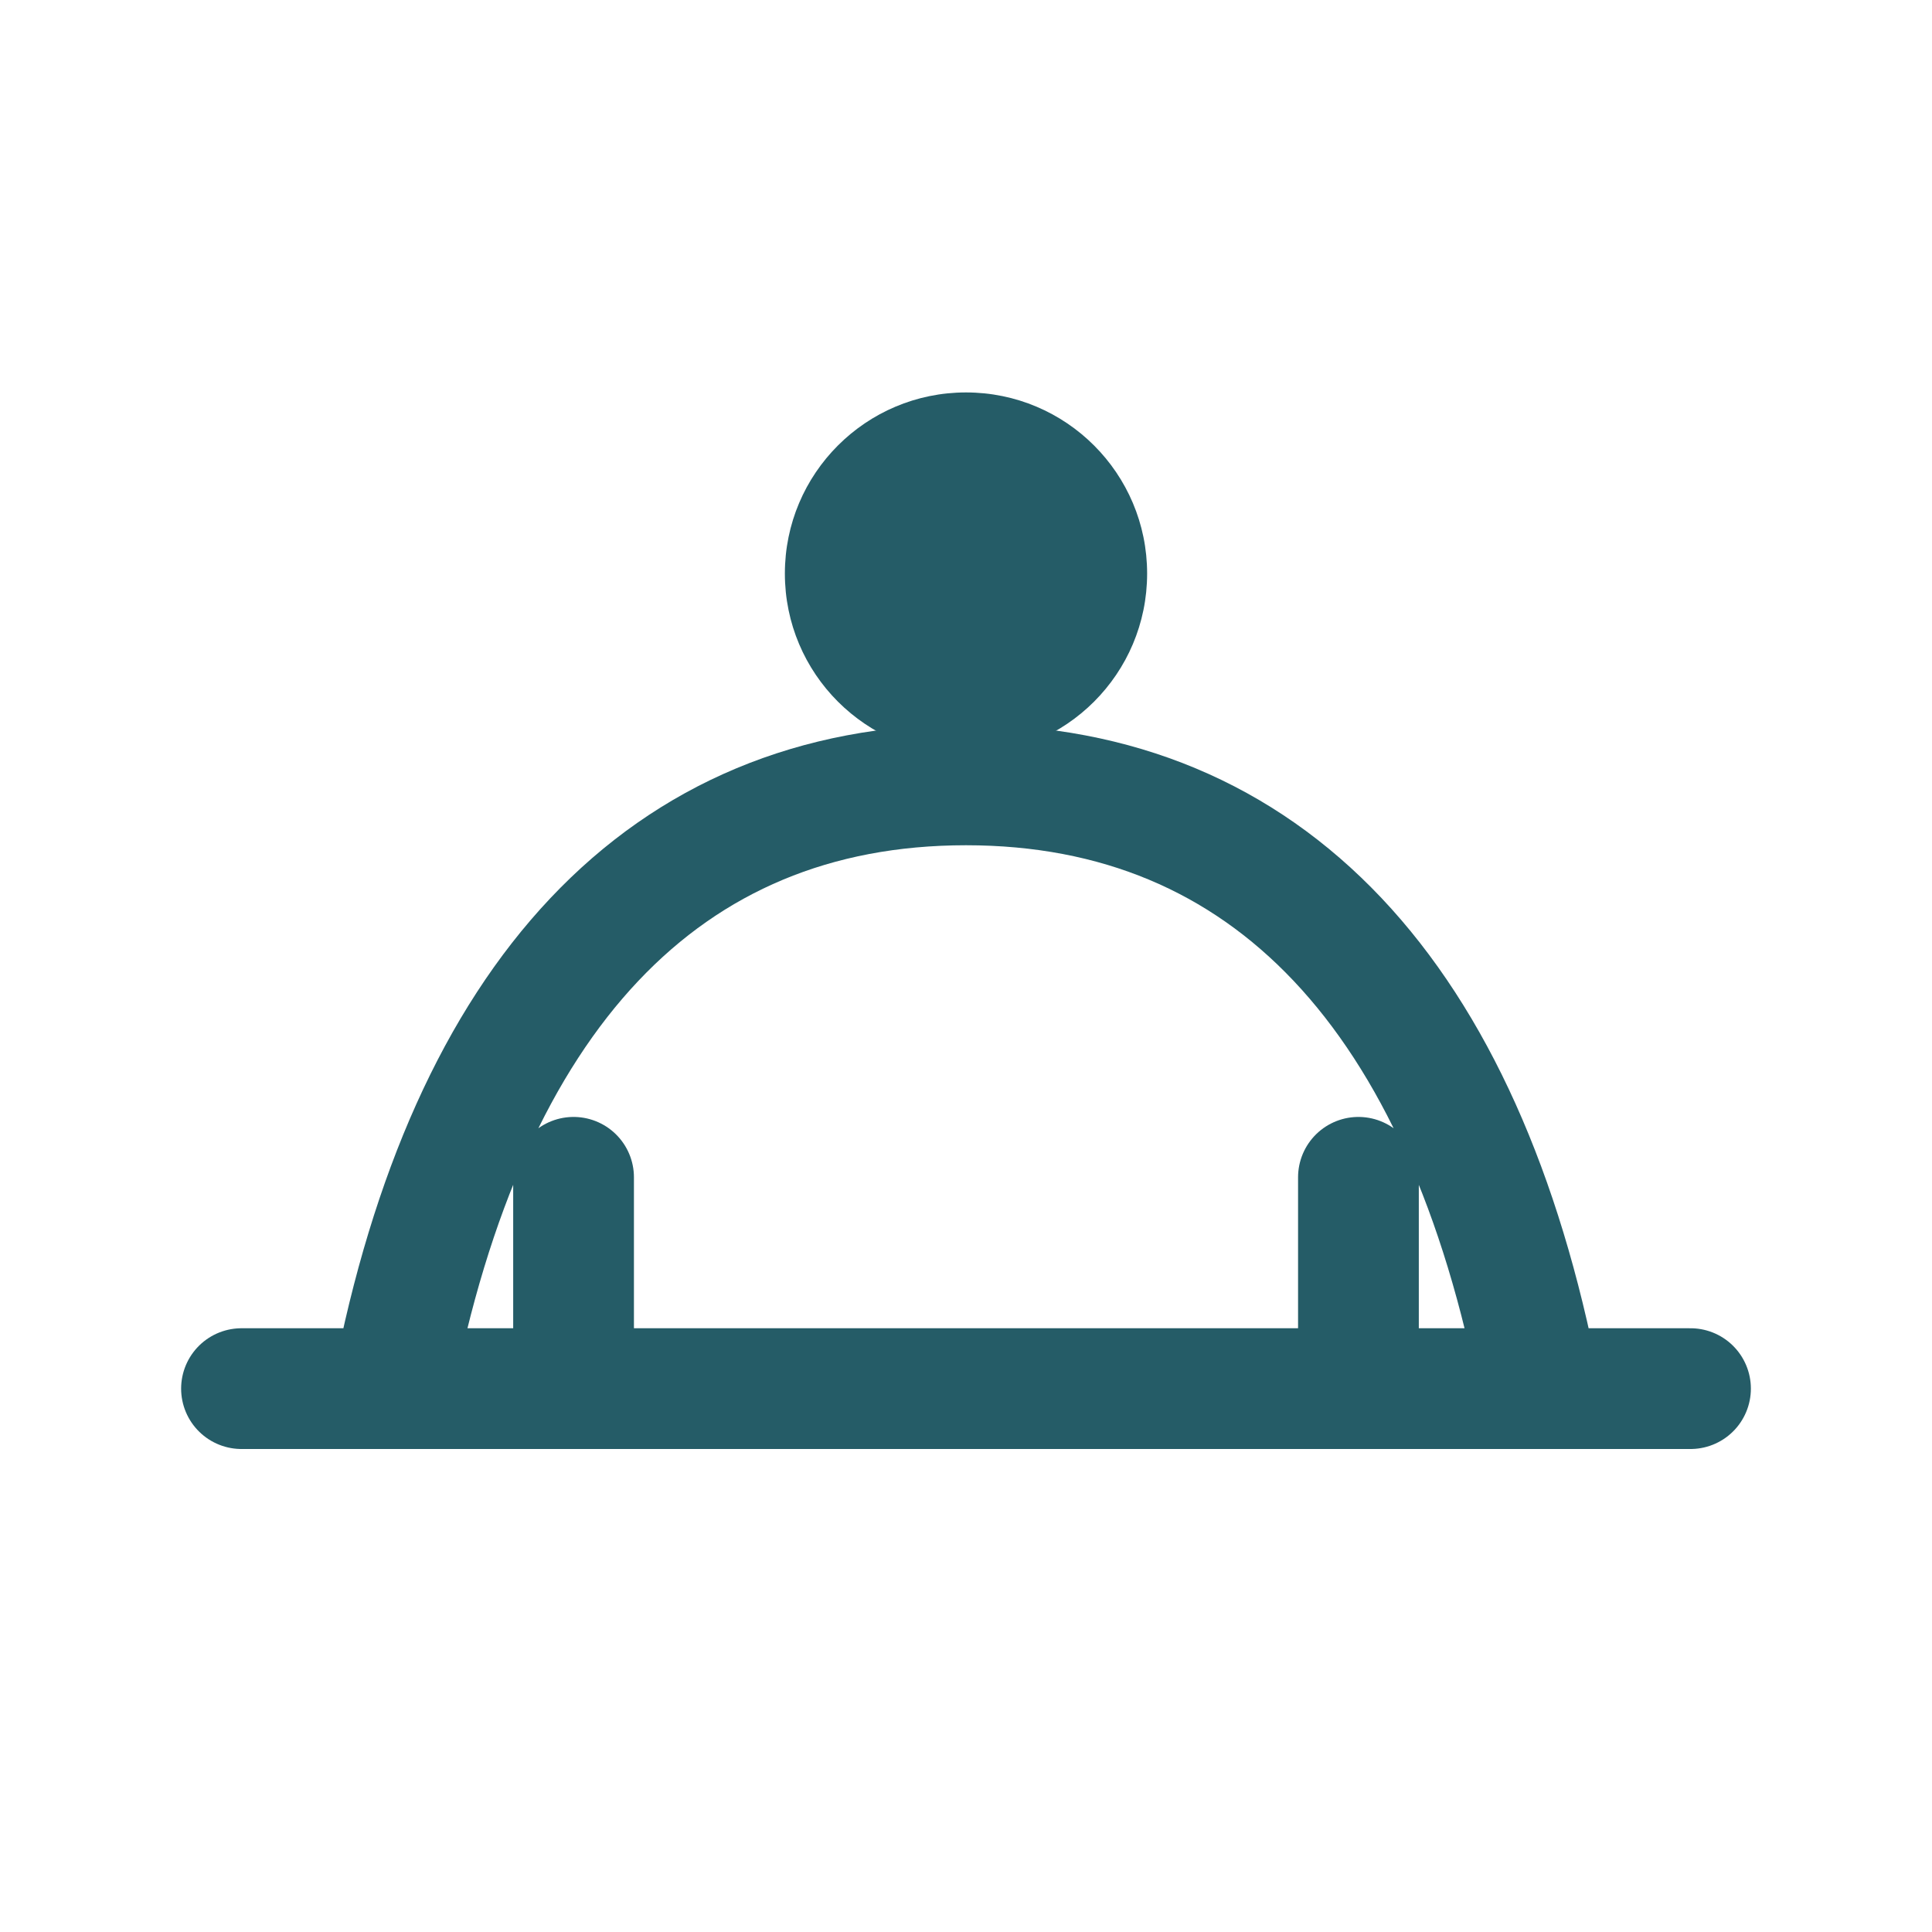
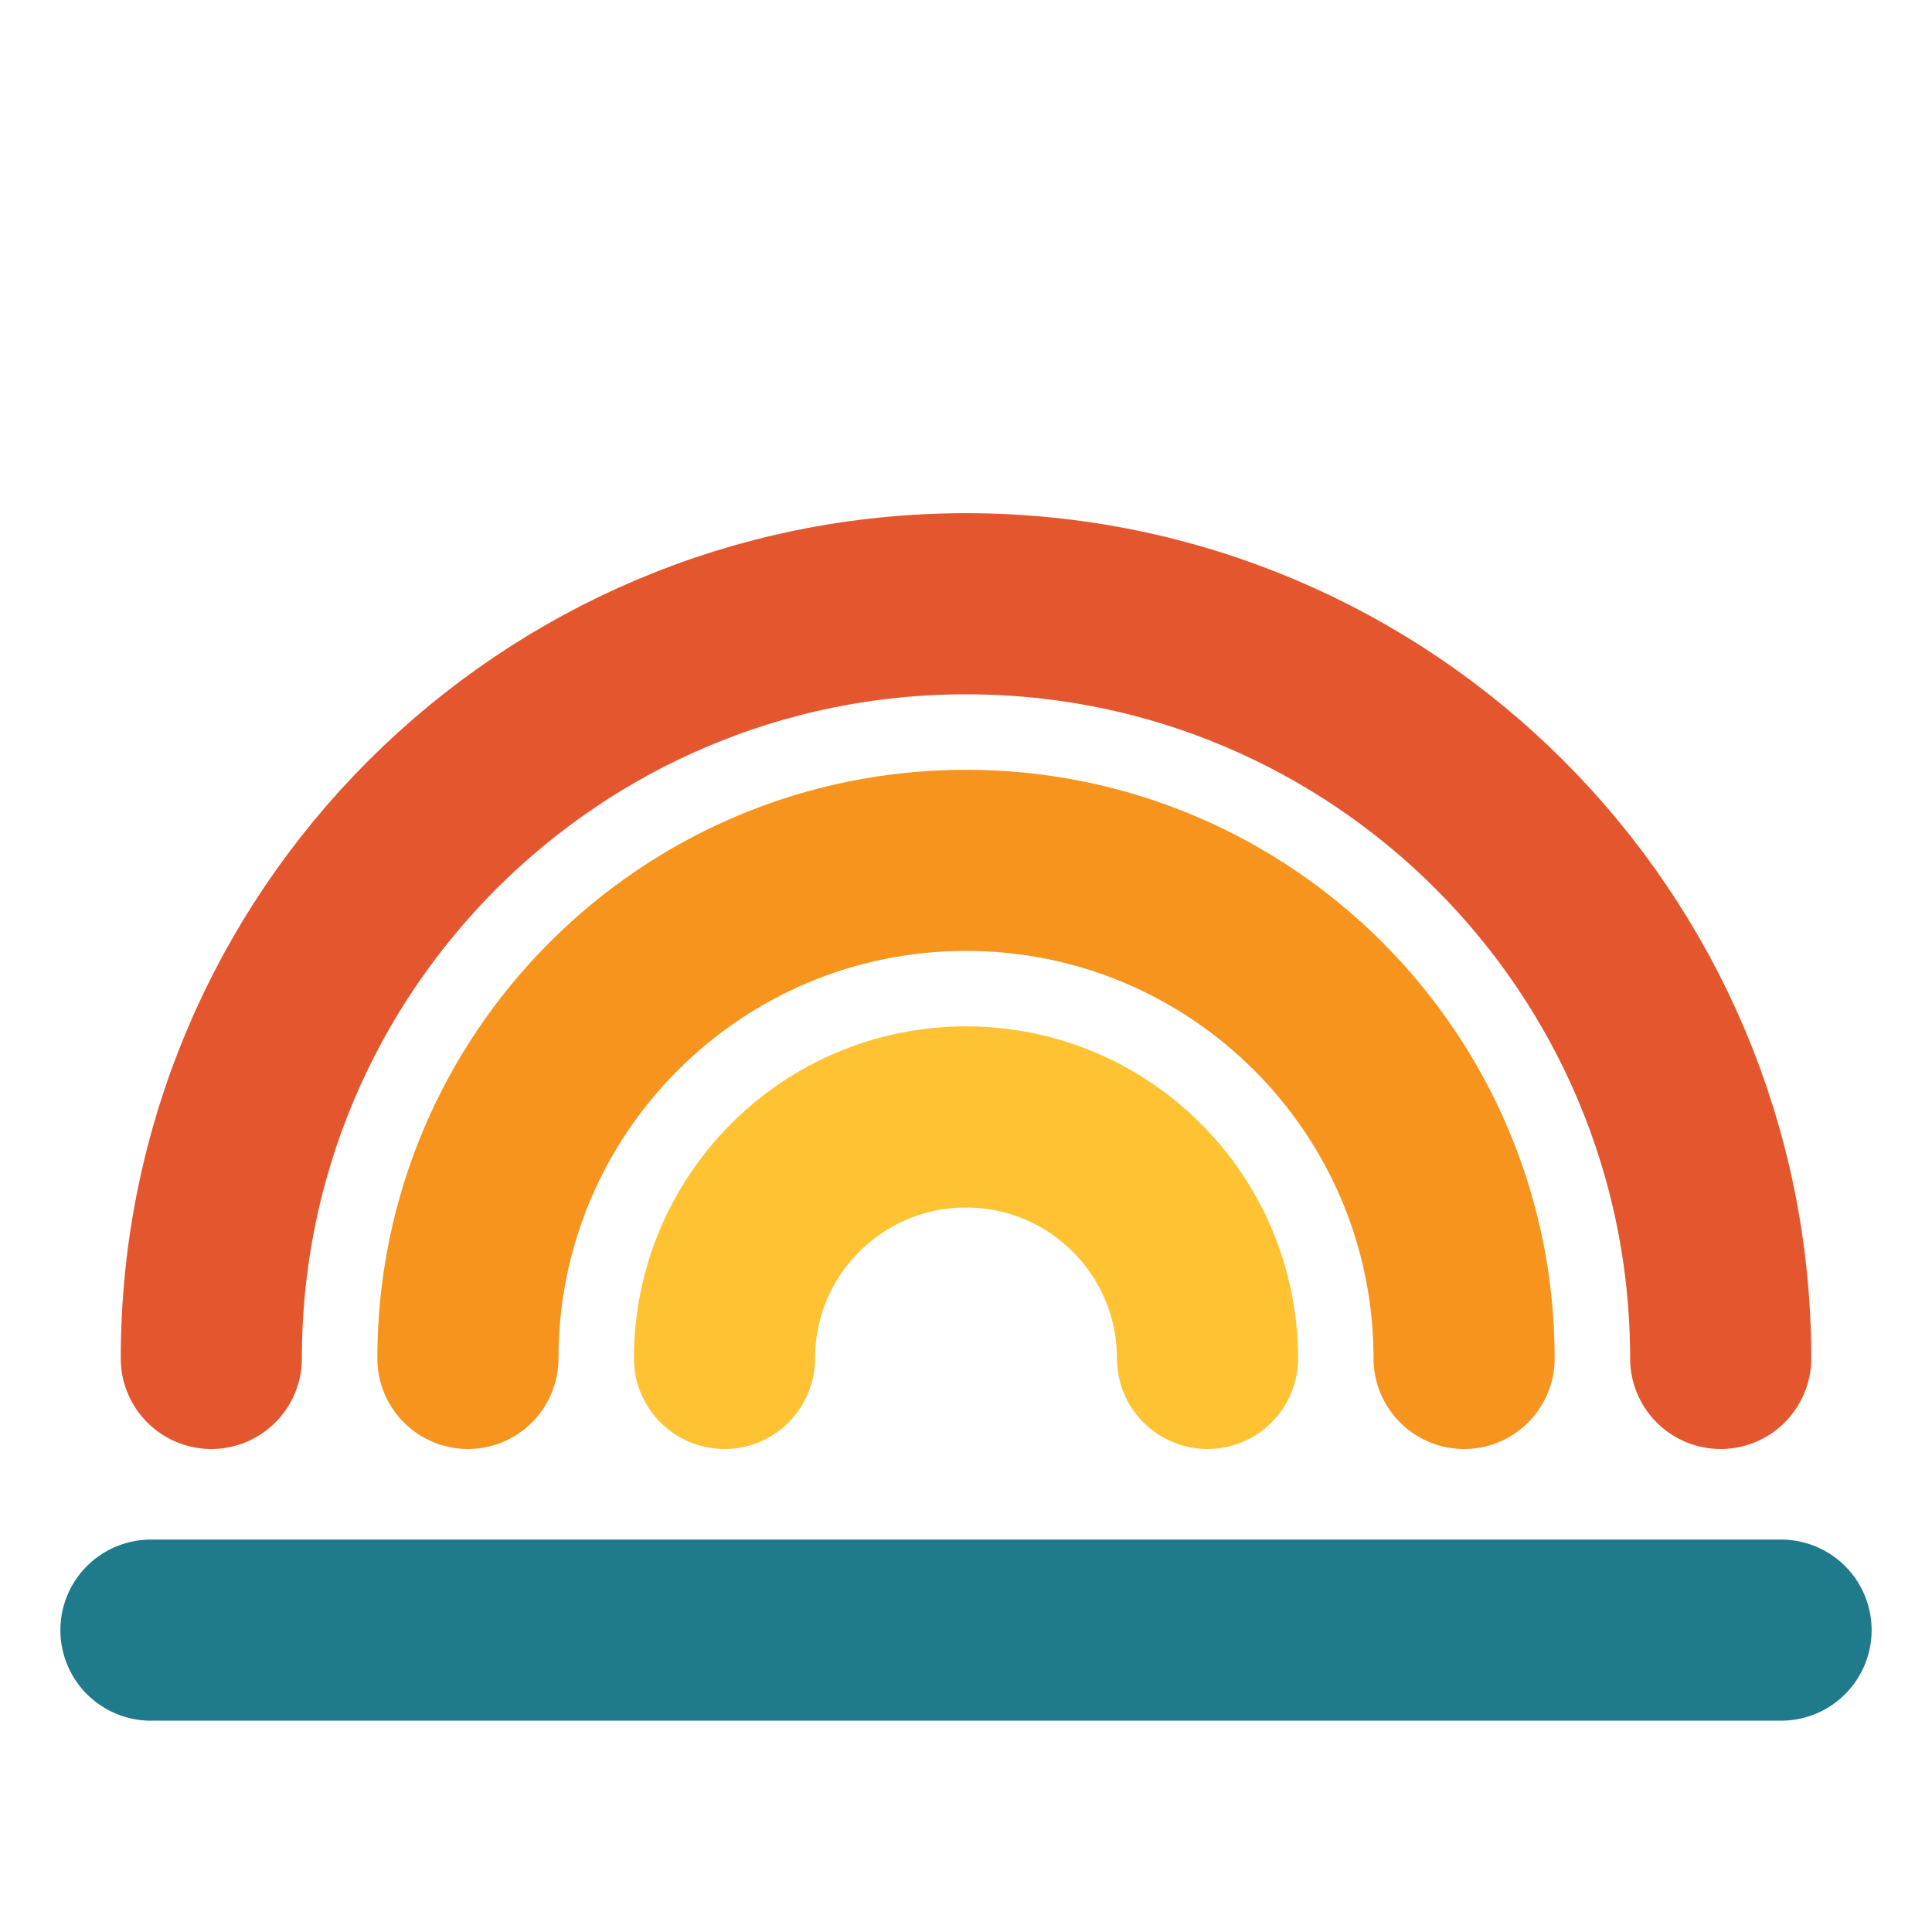
<svg xmlns="http://www.w3.org/2000/svg" viewBox="0 0 64 64" role="img" aria-labelledby="title">
-   <style>
-     .mark { fill: none; stroke: #255c67; }
-     .sun { fill: #255c67; }
-     @media (prefers-color-scheme: dark) {
-       .mark { stroke: #78b9c5; }
-       .sun { fill: #78b9c5; }
-     }
-   </style>
-   <circle class="sun" cx="32" cy="19" r="6" />
-   <path class="mark" d="M8 46h48M13 46c2.5-13 9-20 19-20s16.5 7 19 20M19 46v-7M45 46v-7" stroke-width="4" stroke-linecap="round" stroke-linejoin="round" />
+   <g fill="none" stroke-width="6" stroke-linecap="round">
+     <path stroke="#E4572E" d="M7 45a25 25 0 0 1 50 0" />
+     <path stroke="#F7941D" d="M15.5 45a16.5 16.5 0 0 1 33 0" />
+     <path stroke="#FFC233" d="M24 45a8 8 0 0 1 16 0" />
+     <path stroke="#1F7A8C" d="M5 54h54" />
+   </g>
</svg>
